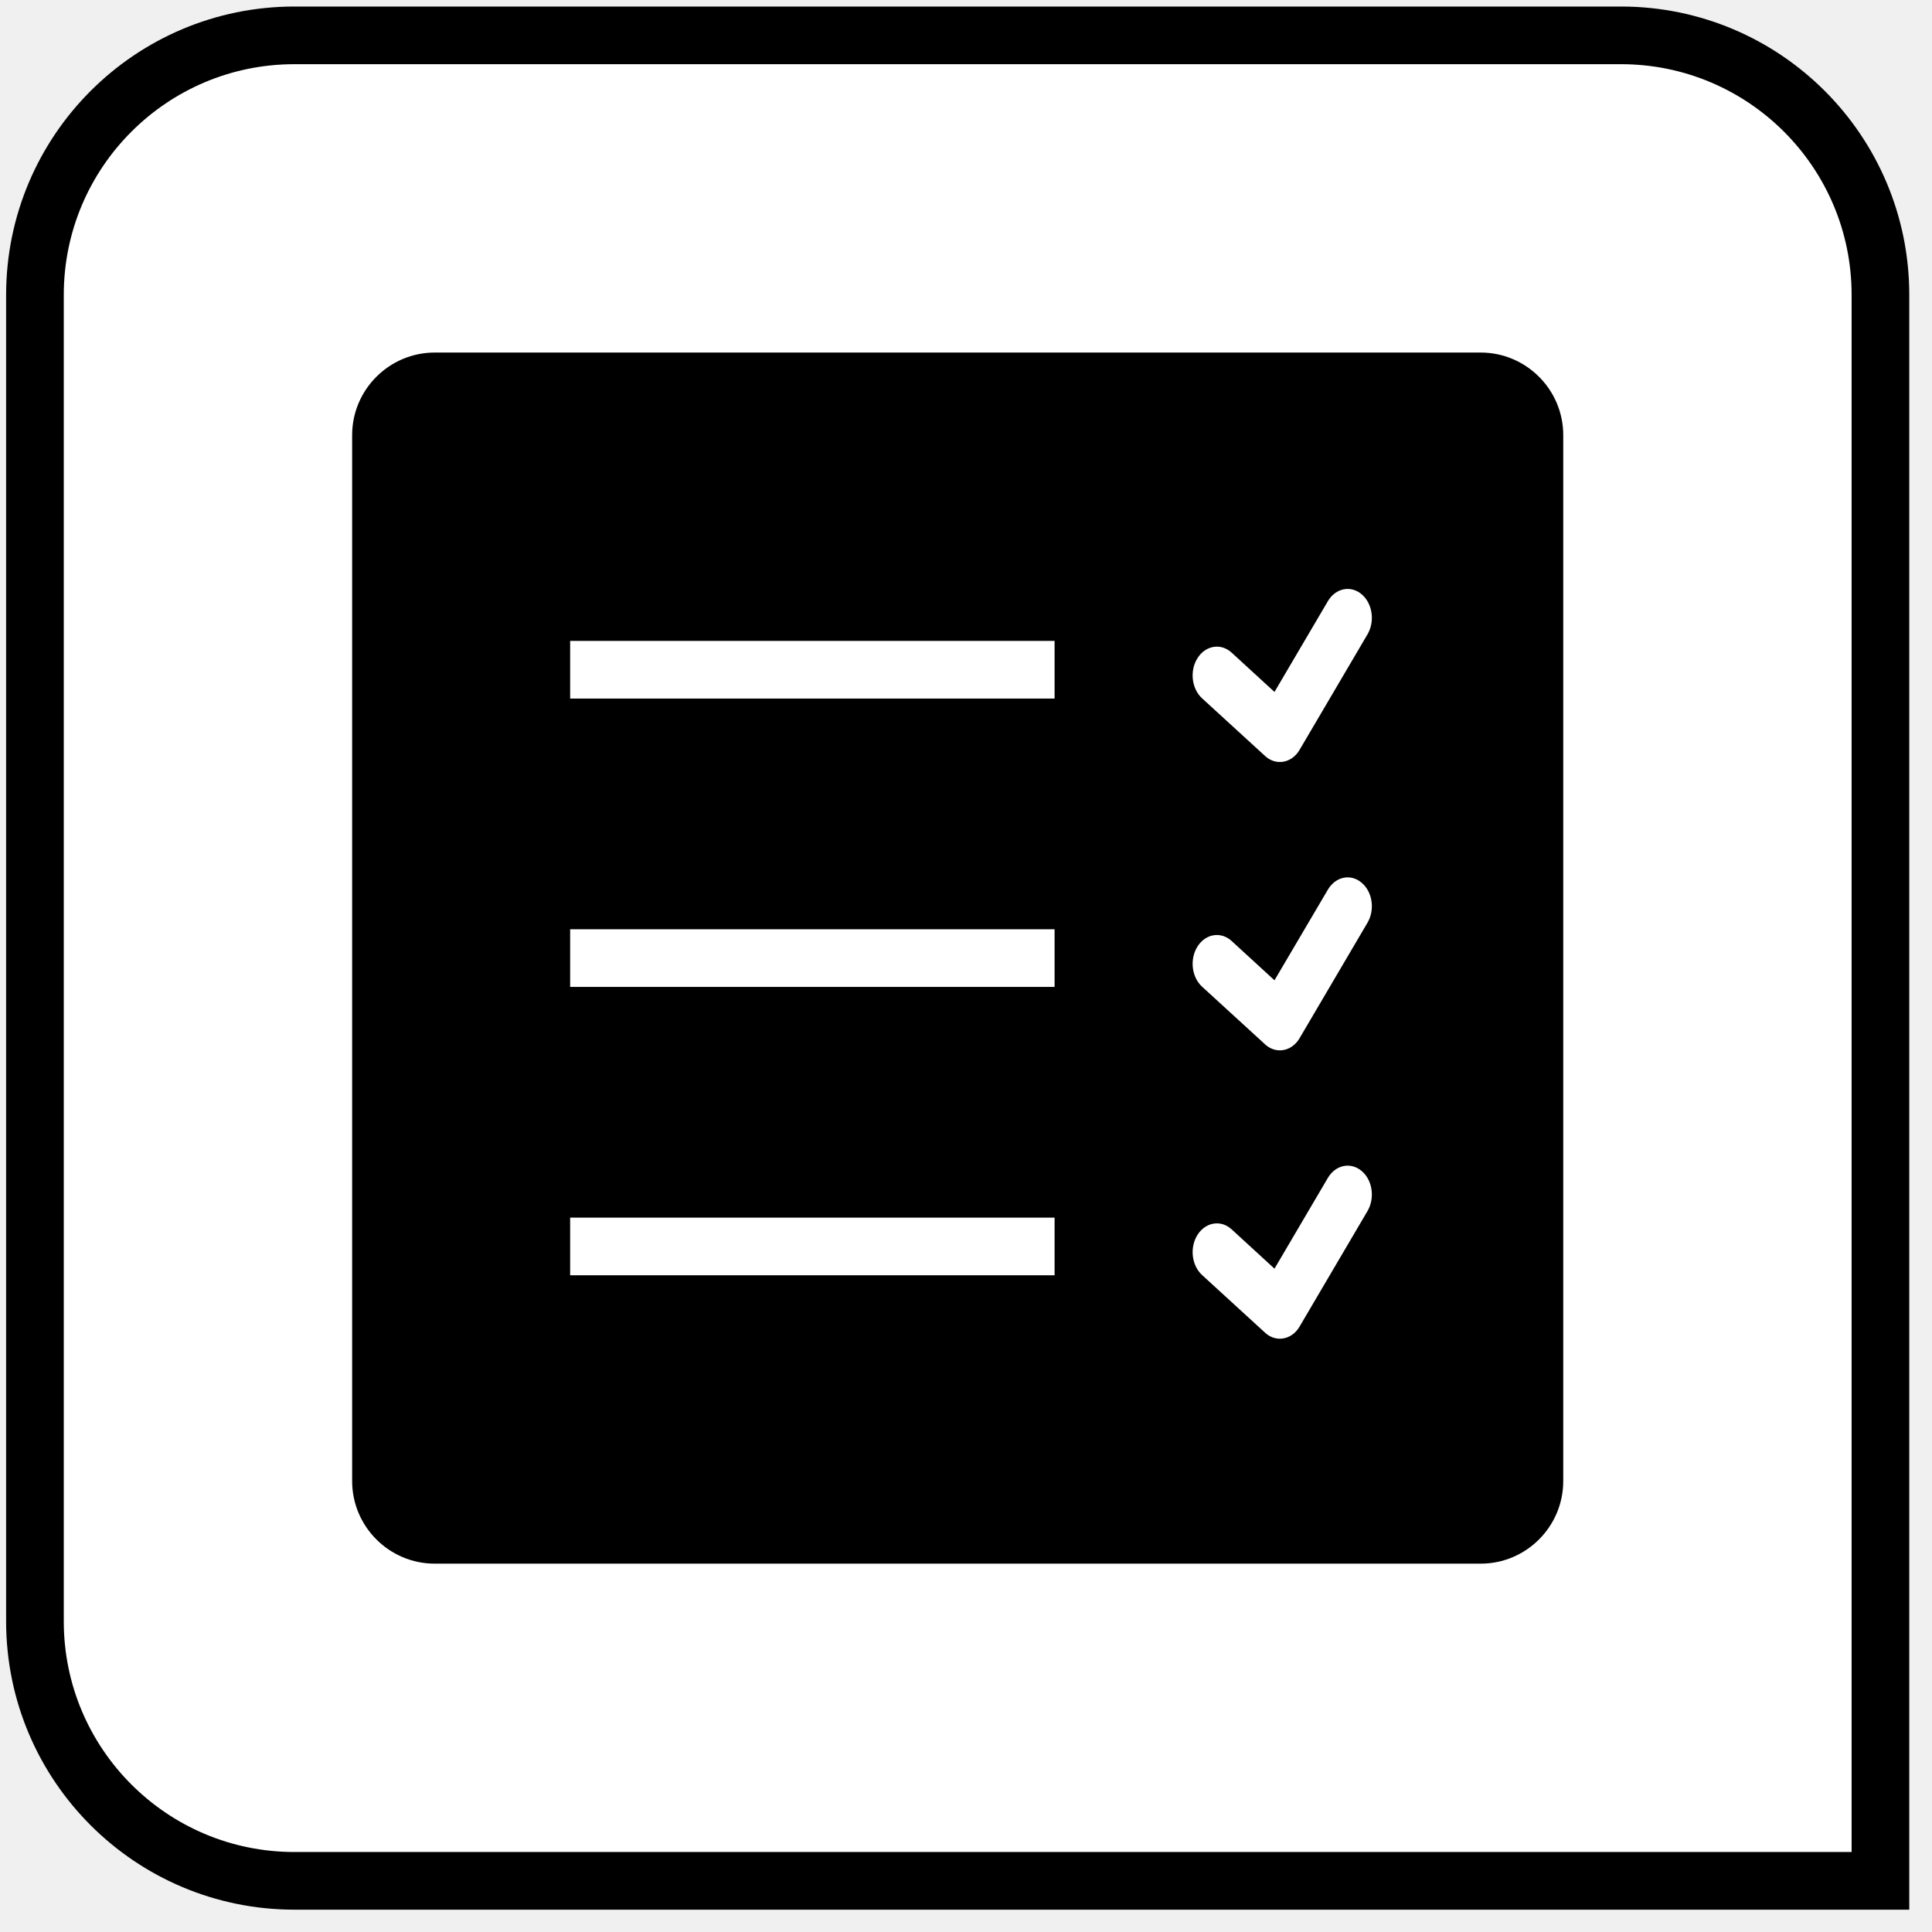
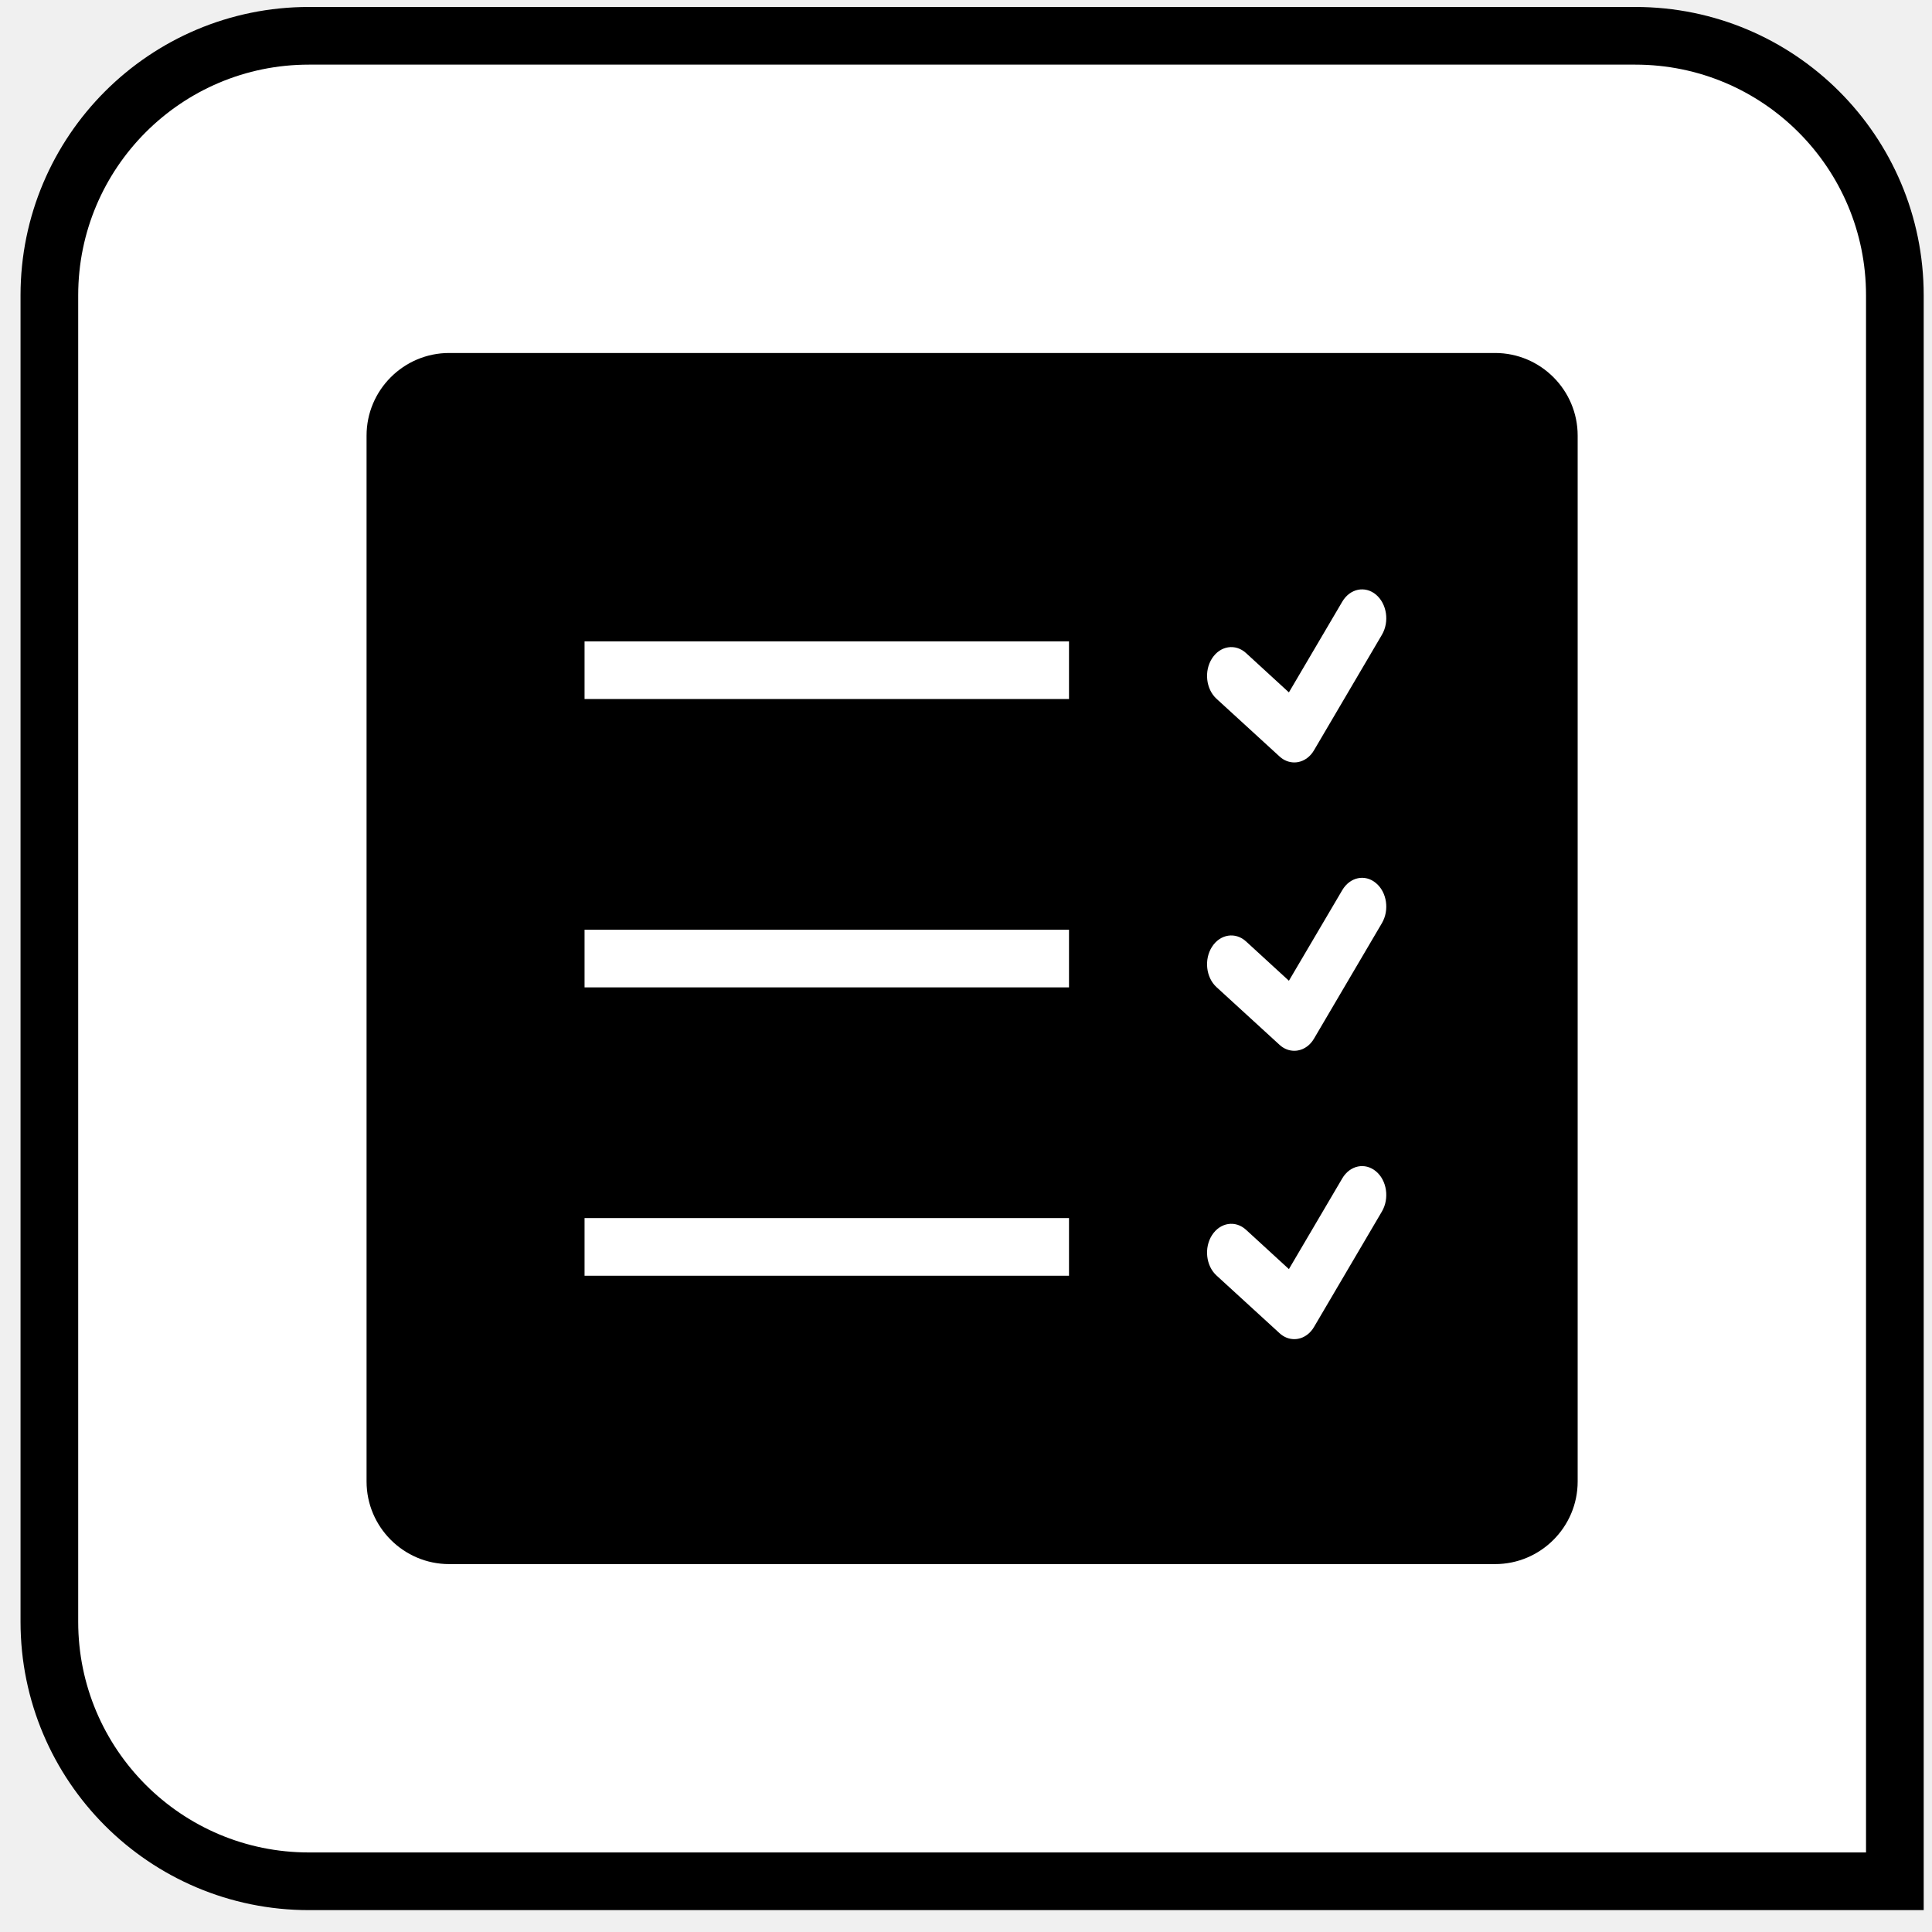
- <svg xmlns="http://www.w3.org/2000/svg" xmlns:xlink="http://www.w3.org/1999/xlink" width="67px" height="67px" viewBox="0 0 67 67" version="1.1">
-   <defs>
-     <path d="M10.712,0 L56.712,0 C62.235,-1.01453063e-15 66.712,4.477 66.712,10 L66.712,66 L10.712,66 C5.189,66 0.712,61.523 0.712,56 L0.712,10 C0.712,4.477 5.189,1.01453063e-15 10.712,0 Z" id="path-1" />
-   </defs>
-   <g id="pointblank" stroke="none" stroke-width="1" fill="none" fill-rule="evenodd">
-     <g id="conjointly" transform="translate(-0.5, 0.226017)">
-       <g id="rectangle">
-         <use fill="#FFFFFF" fill-rule="evenodd" xlink:href="#path-1" />
-         <path stroke="#000000" stroke-width="2" d="M65.712,65 L65.712,10 C65.712,5.029 61.683,1 56.712,1 L10.712,1 C5.742,1 1.712,5.029 1.712,10 L1.712,56 C1.712,60.971 5.742,65 10.712,65 L65.712,65 Z" />
-       </g>
+ <svg xmlns="http://www.w3.org/2000/svg" width="67px" height="67px" viewBox="0 0 67 67" version="1.1">
+   <g id="All-Icons" stroke="none" stroke-width="1" fill="none" fill-rule="evenodd">
+     <g id="conjointly" transform="translate(0, 0.241379)">
+       <path d="M56.712,1 C59.198,1 61.448,2.007 63.076,3.636 C64.705,5.265 65.712,7.515 65.712,10 L65.712,10 L65.712,65 L10.712,65 C8.227,65 5.977,63.993 4.348,62.364 C2.72,60.735 1.712,58.485 1.712,56 L1.712,56 L1.712,10 C1.712,7.515 2.72,5.265 4.348,3.636 C5.977,2.007 8.227,1 10.712,1 L10.712,1 Z" id="rectangle" stroke="#000000" stroke-width="2" fill="#FFFFFF" />
      <path d="M51.849,12 L15.576,12 C13.999,12 12.712,13.286 12.712,14.864 L12.712,51.136 C12.712,52.714 13.999,54 15.576,54 L51.849,54 C53.426,54 54.712,52.714 54.712,51.136 L54.712,14.864 C54.712,13.286 53.426,12 51.849,12 Z M37.072,44 L20.272,44 L20.272,42 L37.072,42 L37.072,44 Z M37.072,34 L20.272,34 L20.272,32 L37.072,32 L37.072,34 Z M37.072,24 L20.272,24 L20.272,22 L37.072,22 L37.072,24 Z M47.923,41.773 L45.571,45.773 C45.443,45.996 45.239,46.148 45.01,46.188 C44.97,46.195 44.928,46.199 44.885,46.199 C44.701,46.199 44.521,46.129 44.373,45.992 L42.188,43.992 C41.82,43.656 41.751,43.027 42.033,42.59 C42.316,42.152 42.844,42.07 43.211,42.406 L44.698,43.77 L46.548,40.625 C46.814,40.172 47.336,40.062 47.717,40.379 C48.097,40.695 48.189,41.32 47.923,41.773 Z M47.923,31.773 L45.571,35.773 C45.443,35.996 45.239,36.148 45.01,36.188 C44.97,36.195 44.928,36.199 44.885,36.199 C44.701,36.199 44.521,36.129 44.373,35.992 L42.188,33.992 C41.82,33.656 41.751,33.027 42.033,32.59 C42.316,32.152 42.844,32.07 43.211,32.406 L44.698,33.77 L46.548,30.629 C46.814,30.176 47.336,30.062 47.717,30.383 C48.097,30.699 48.189,31.32 47.923,31.773 Z M47.923,21.773 L45.571,25.773 C45.443,25.996 45.239,26.148 45.01,26.188 C44.97,26.195 44.928,26.199 44.885,26.199 C44.701,26.199 44.521,26.129 44.373,25.992 L42.188,23.992 C41.82,23.656 41.751,23.027 42.033,22.59 C42.316,22.152 42.844,22.07 43.211,22.406 L44.698,23.77 L46.548,20.625 C46.814,20.172 47.336,20.062 47.717,20.379 C48.097,20.699 48.189,21.32 47.923,21.773 Z" id="conjoint" fill="#000000" fill-rule="nonzero" />
    </g>
  </g>
</svg>
